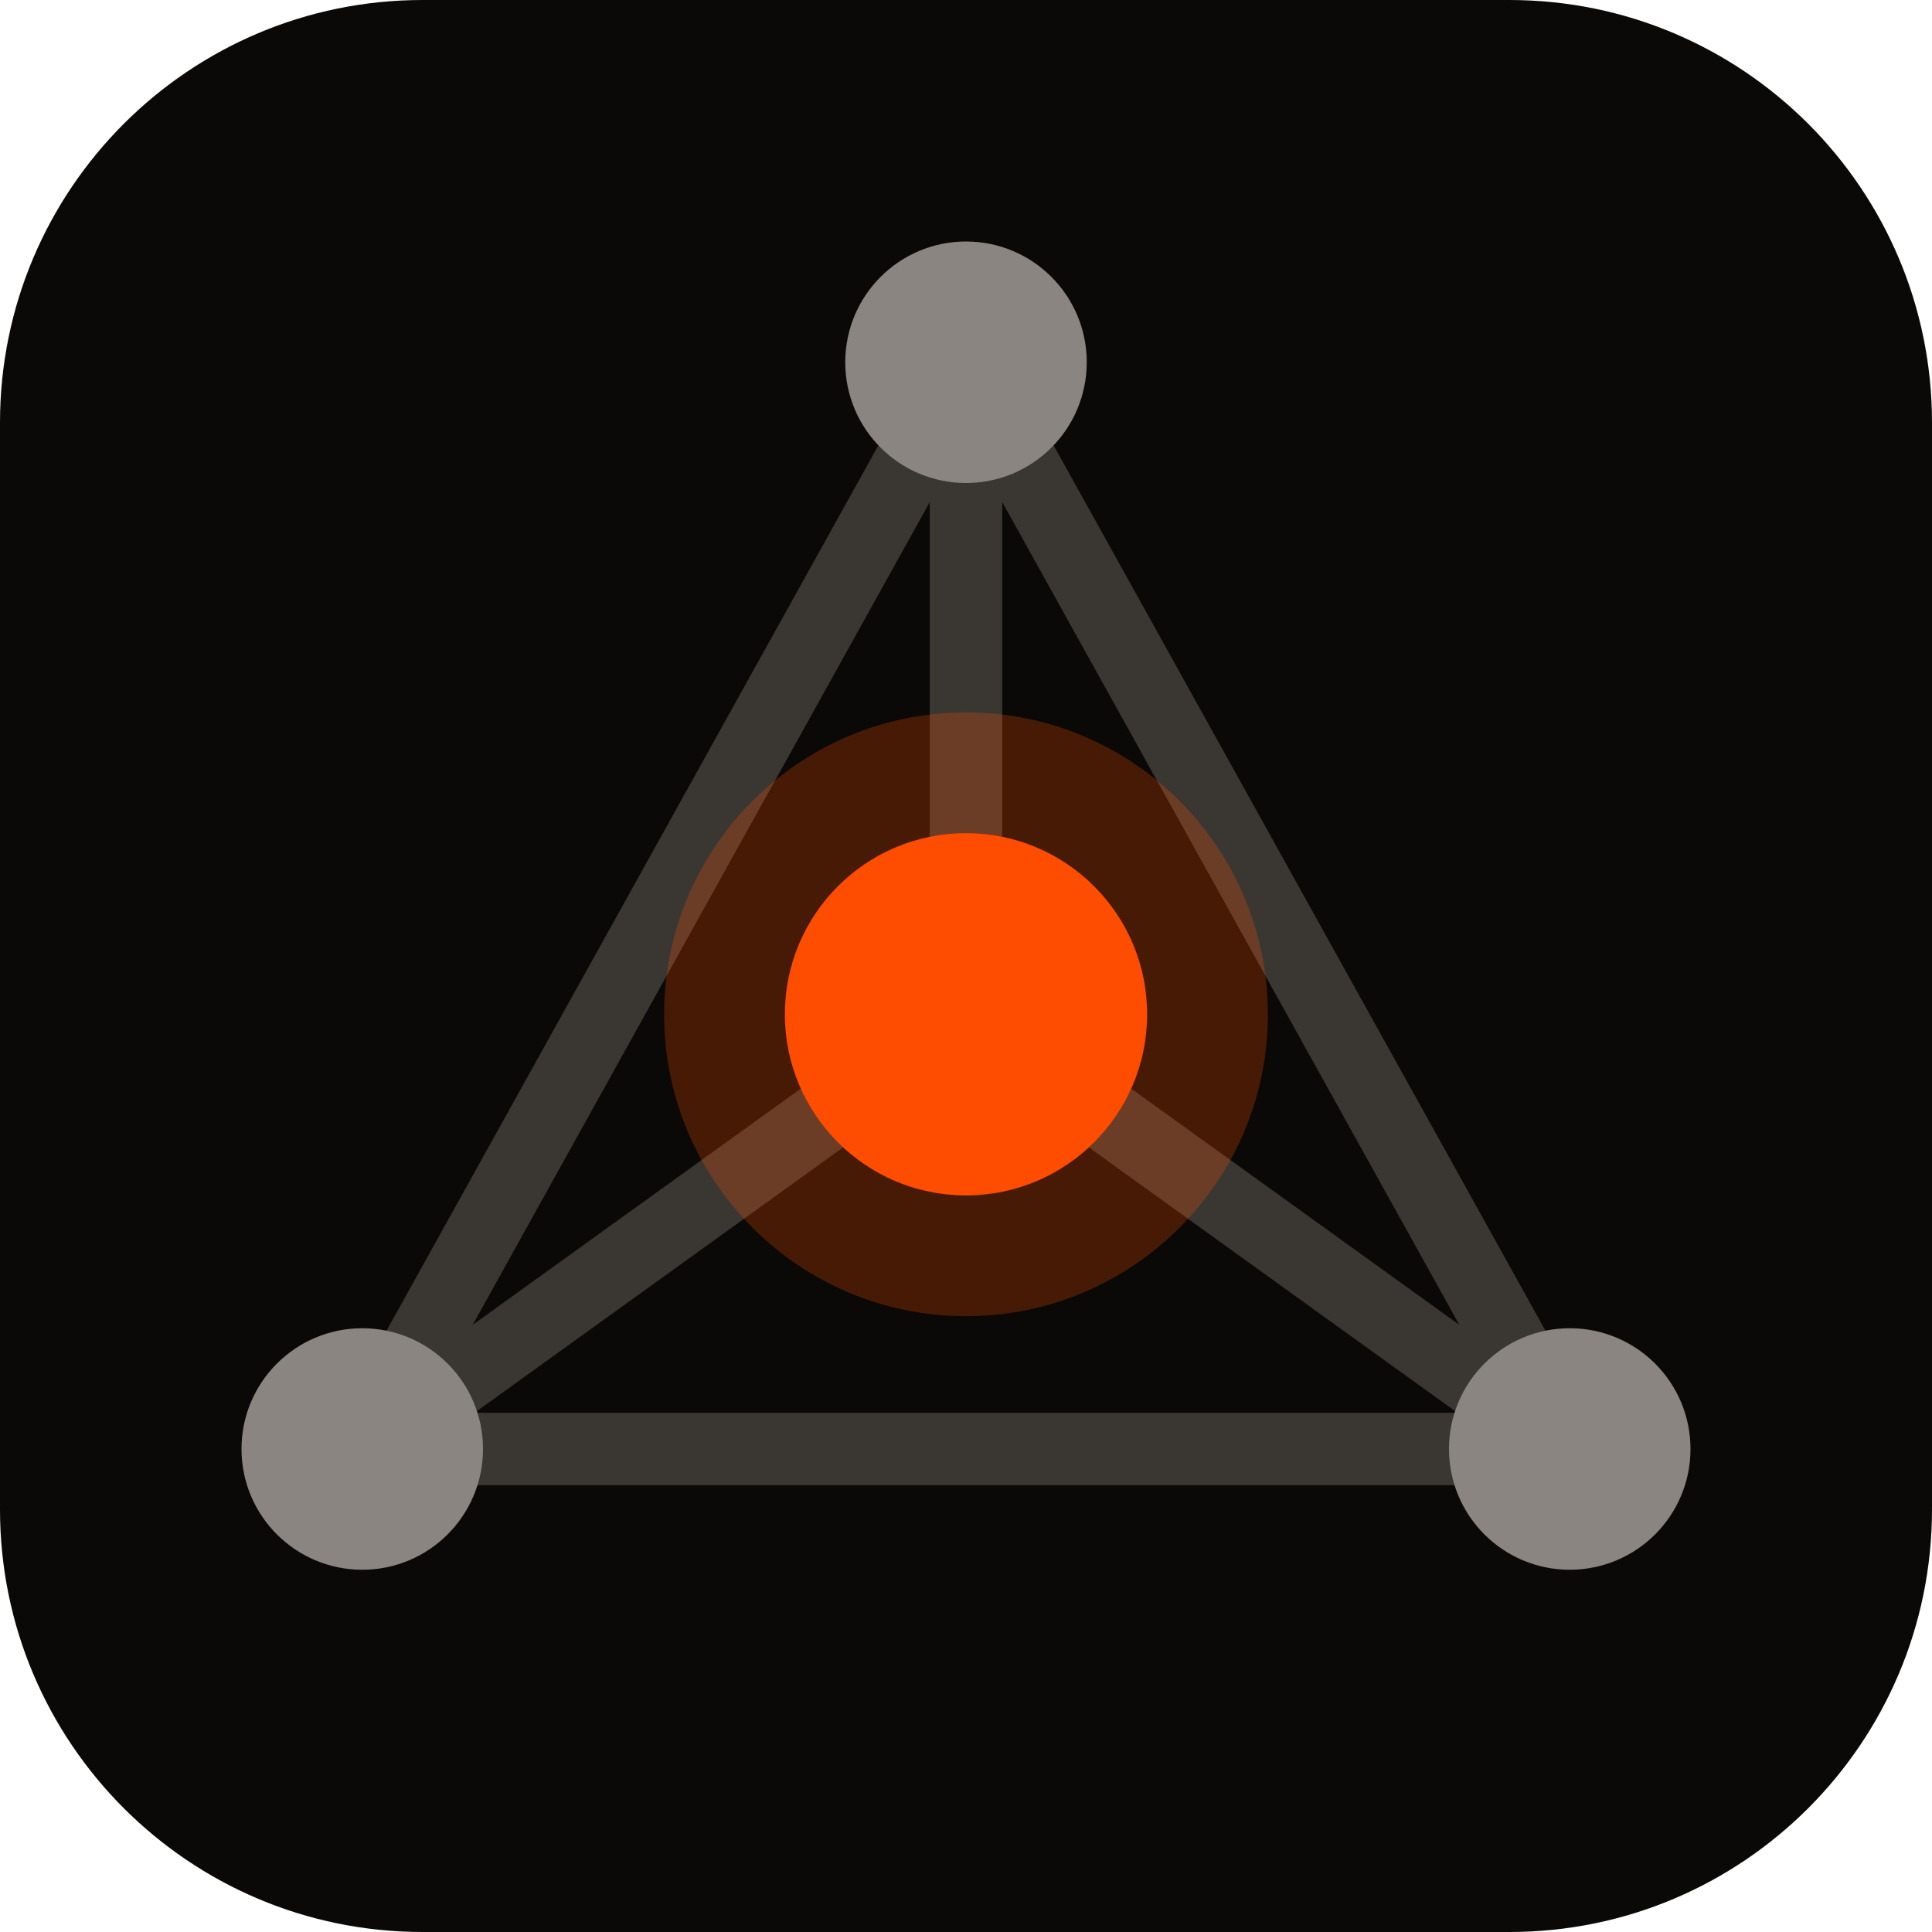
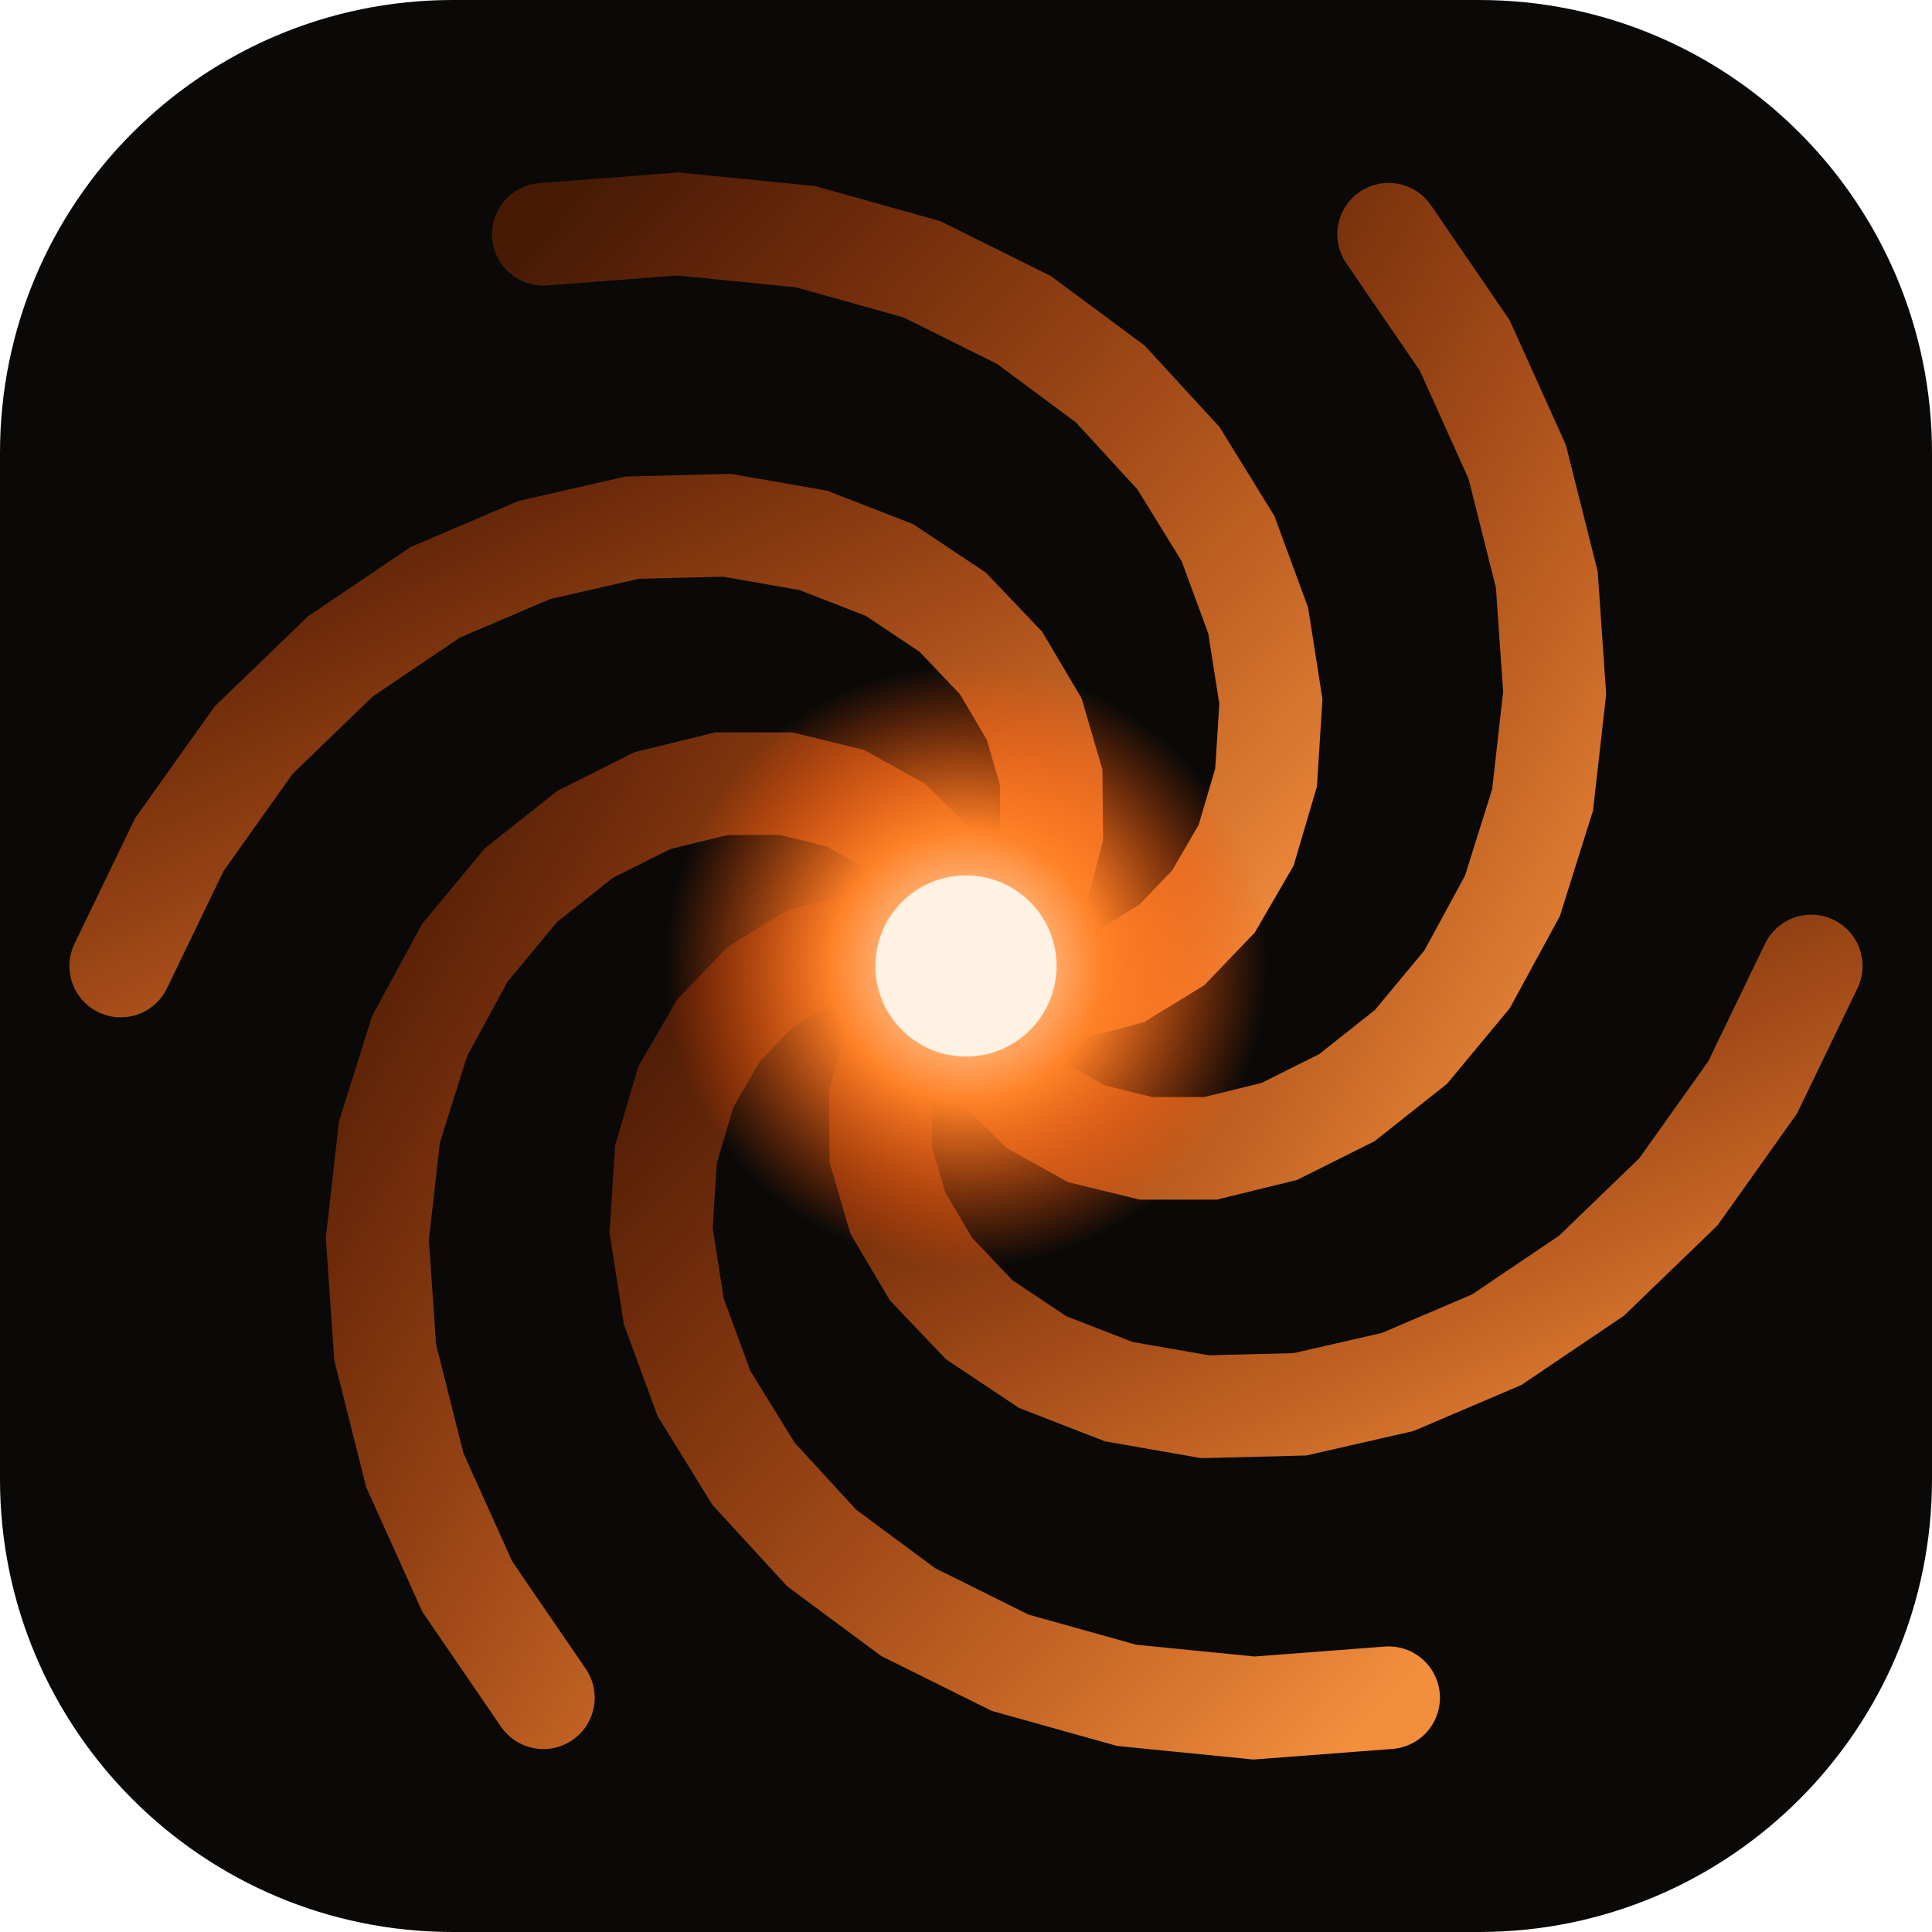
<svg xmlns="http://www.w3.org/2000/svg" viewBox="0 0 32 32">
-   <rect width="32" height="32" rx="7" fill="#0a0908" />
-   <g stroke="#3a3733" stroke-width="1.2">
-     <path d="M16 6 L26 24 L6 24 Z" fill="none" />
-     <path d="M16 6 L16 16.8" />
-     <path d="M6 24 L16 16.8" />
-     <path d="M26 24 L16 16.8" />
+   <rect width="32" height="32" rx="7.5" fill="#0a0908" />
+   <defs>
+     <radialGradient id="core" cx="50%" cy="50%" r="50%">
+       <stop offset="0%" stop-color="#fff0dc" />
+       <stop offset="45%" stop-color="#ff8228" />
+       <stop offset="100%" stop-color="#ff4d00" stop-opacity="0" />
+     </radialGradient>
+     <linearGradient id="streak" x1="0" y1="0" x2="1" y2="1">
+       <stop offset="0%" stop-color="#ff4d00" stop-opacity="0.25" />
+       <stop offset="100%" stop-color="#ff9640" stop-opacity="0.95" />
+     </linearGradient>
+   </defs>
+   <g fill="none" stroke="url(#streak)" stroke-width="1.7" stroke-linecap="round">
+     <path d="M 30.00 16.00 L 29.03 18.01 L 27.80 19.74 L 26.36 21.13 L 24.79 22.19 L 23.15 22.89 L 21.53 23.26 L 19.96 23.30 L 18.53 23.05 L 17.27 22.56 L 16.22 21.86 L 15.42 21.02 L 14.87 20.09 L 14.59 19.13 L 14.58 18.19 L 14.80 17.34" />
+     <path d="M 23.00 28.12 L 20.77 28.29 L 18.66 28.08 L 16.73 27.54 L 15.04 26.70 L 13.61 25.64 L 12.48 24.41 L 11.66 23.08 L 11.16 21.72 L 10.95 20.38 L 11.03 19.12 L 11.36 18.00 L 11.90 17.07 L 12.59 16.35 L 13.39 15.86 L 14.24 15.63" />
+     <path d="M 9.00 28.12 L 7.74 26.28 L 6.87 24.35 L 6.38 22.40 L 6.25 20.52 L 6.45 18.75 L 6.95 17.16 L 7.70 15.78 L 8.63 14.66 L 9.69 13.82 L 10.81 13.26 L 11.95 12.98 L 13.02 12.98 L 14.00 13.22 L 14.81 13.67 L 15.44 14.29" />
+     <path d="M 2.00 16.00 L 2.97 13.99 L 4.20 12.26 L 5.64 10.87 L 7.21 9.81 L 8.85 9.11 L 10.47 8.74 L 12.04 8.70 L 13.47 8.95 L 14.73 9.44 L 15.78 10.14 L 16.58 10.98 L 17.13 11.91 L 17.41 12.87 L 17.42 13.81 L 17.20 14.66" />
+     <path d="M 9.00 3.88 L 11.23 3.71 L 13.34 3.92 L 15.27 4.46 L 16.96 5.30 L 18.39 6.36 L 19.52 7.59 L 20.34 8.92 L 20.84 10.28 L 21.05 11.62 L 20.97 12.88 L 20.64 14.00 L 20.10 14.93 L 19.41 15.65 L 18.61 16.14 L 17.76 16.37" />
+     <path d="M 23.00 3.88 L 24.26 5.72 L 25.13 7.65 L 25.62 9.60 L 25.75 11.48 L 25.55 13.25 L 25.05 14.84 L 24.30 16.22 L 23.37 17.34 L 22.31 18.18 L 21.19 18.74 L 20.05 19.02 L 18.98 19.02 L 18.00 18.78 L 17.19 18.33 L 16.56 17.71" />
  </g>
-   <circle cx="16" cy="6" r="2" fill="#8a8580" />
-   <circle cx="6" cy="24" r="2" fill="#8a8580" />
-   <circle cx="26" cy="24" r="2" fill="#8a8580" />
-   <circle cx="16" cy="16.8" r="5" fill="#ff4d00" opacity="0.25" />
-   <circle cx="16" cy="16.8" r="3" fill="#ff4d00" />
+   <circle cx="16" cy="16" r="5" fill="url(#core)" />
+   <circle cx="16" cy="16" r="1.5" fill="#fff2e2" />
</svg>
